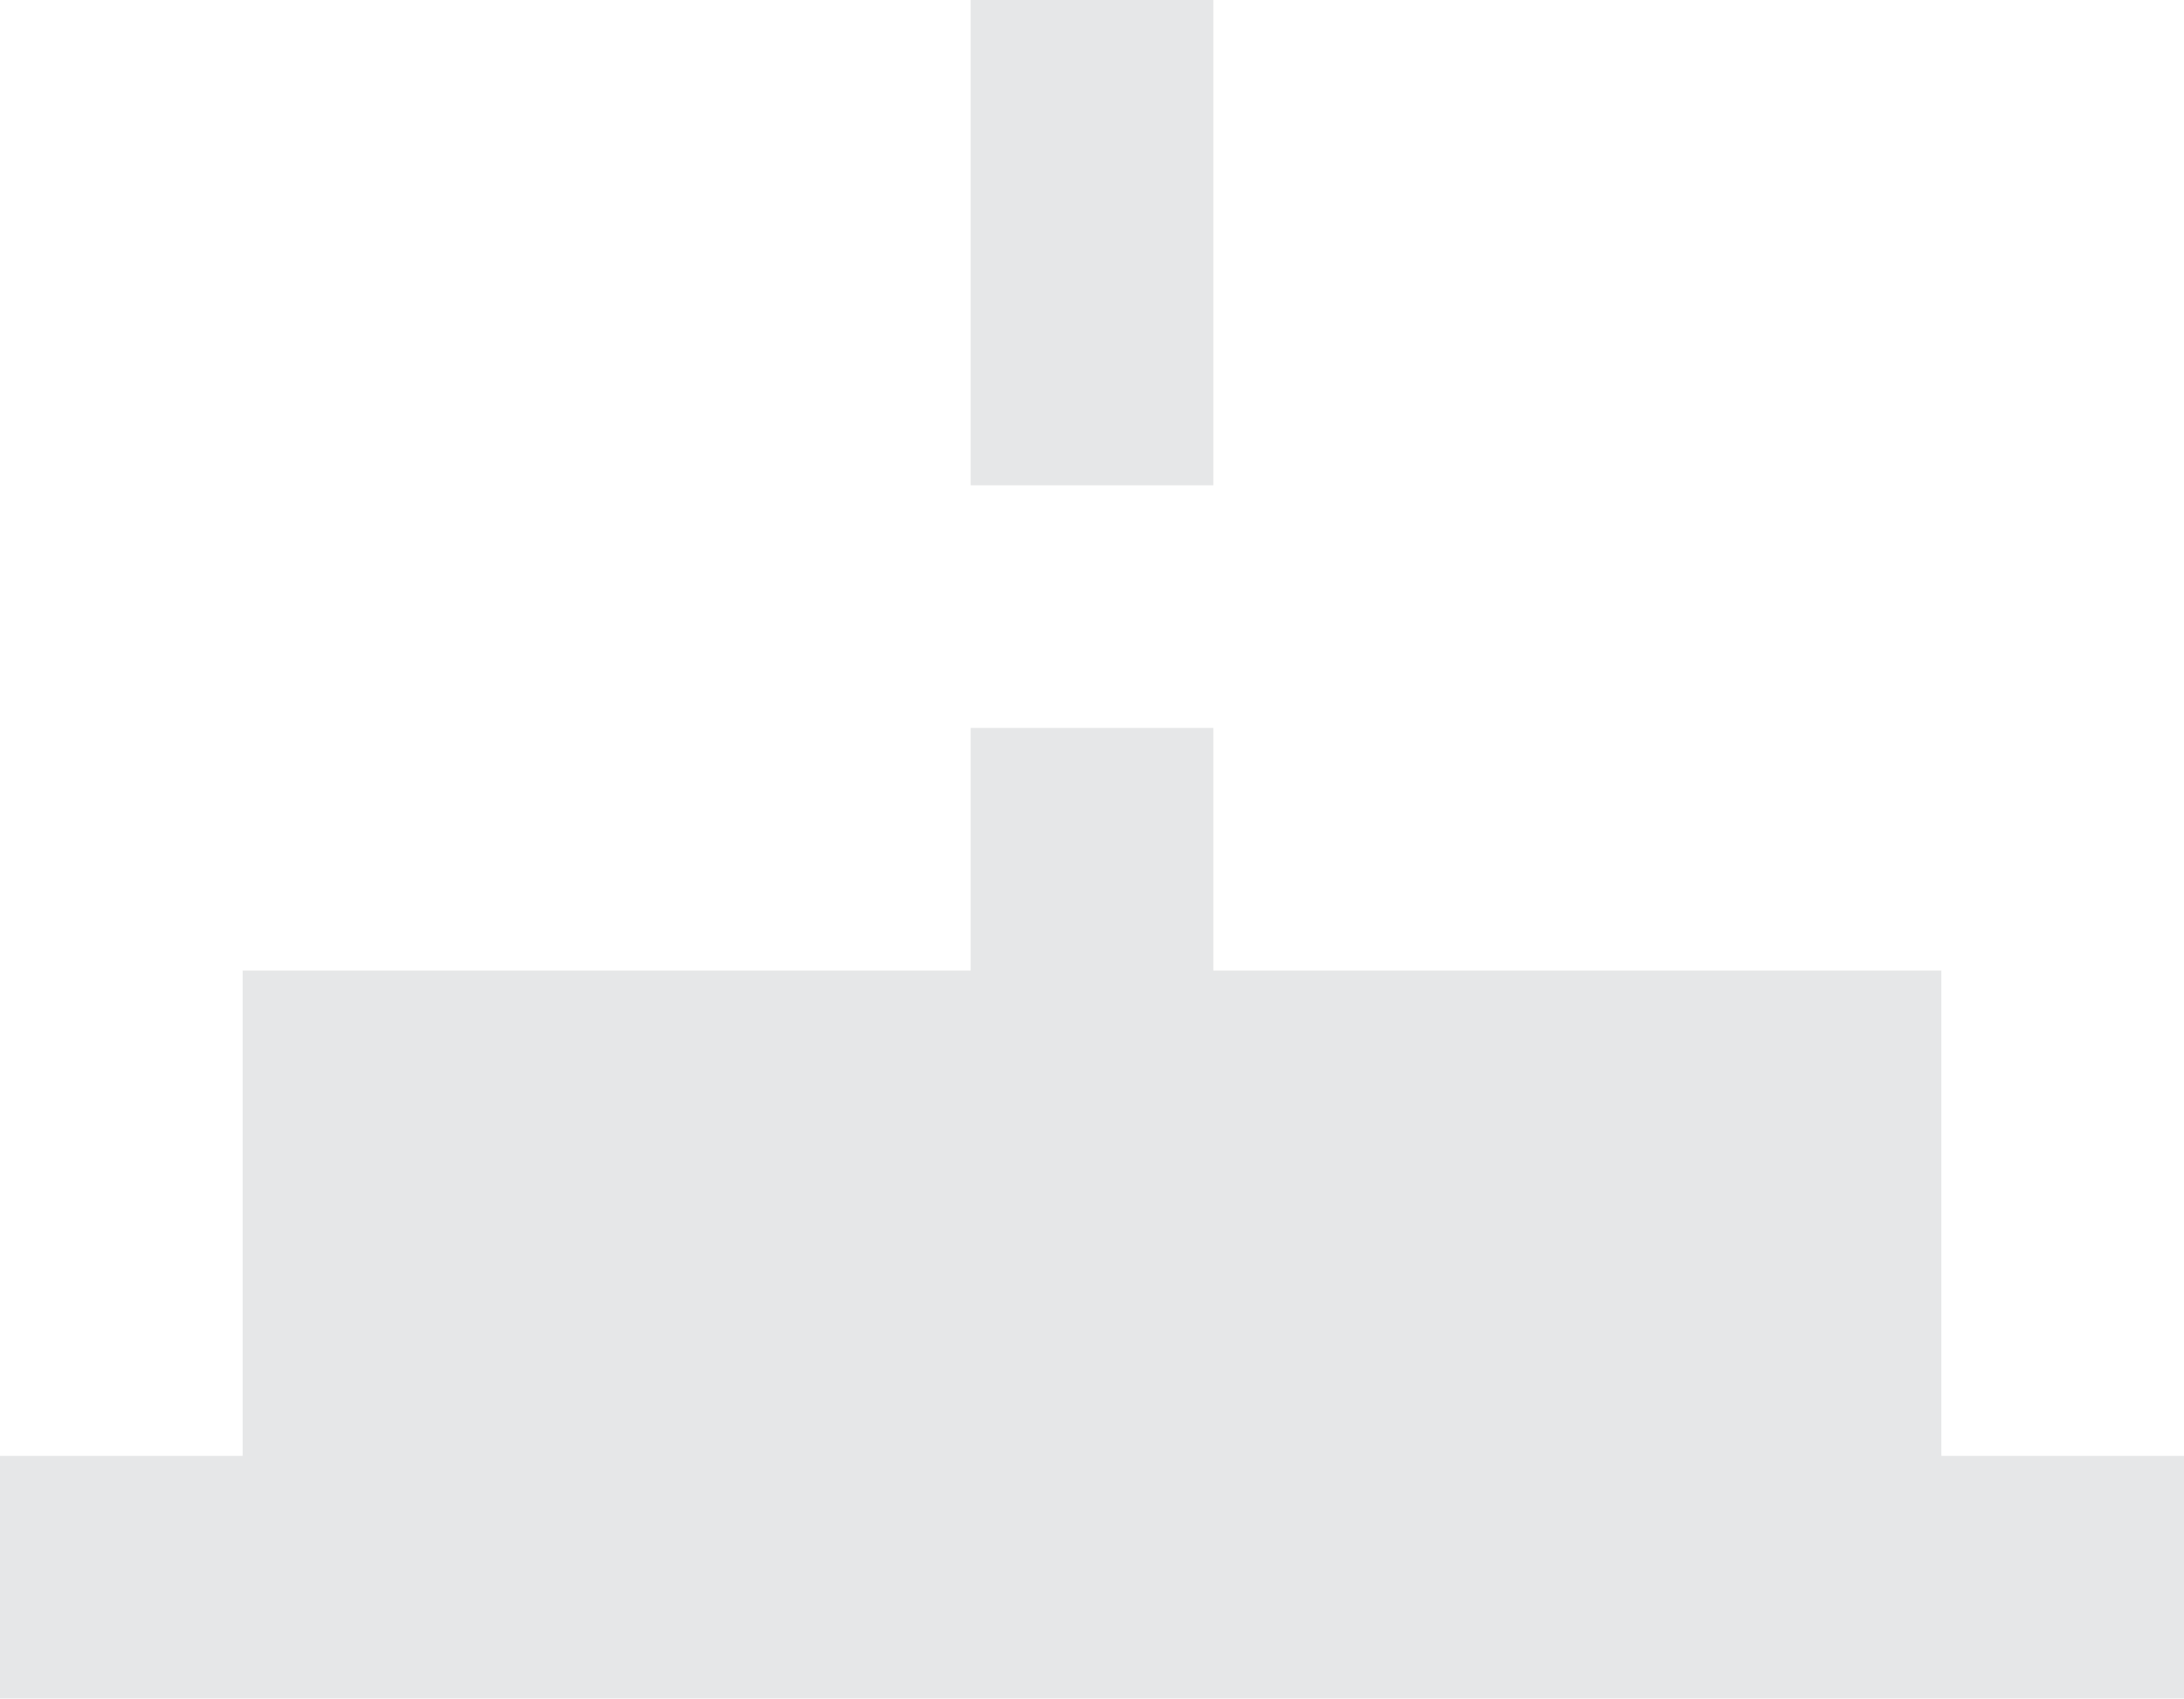
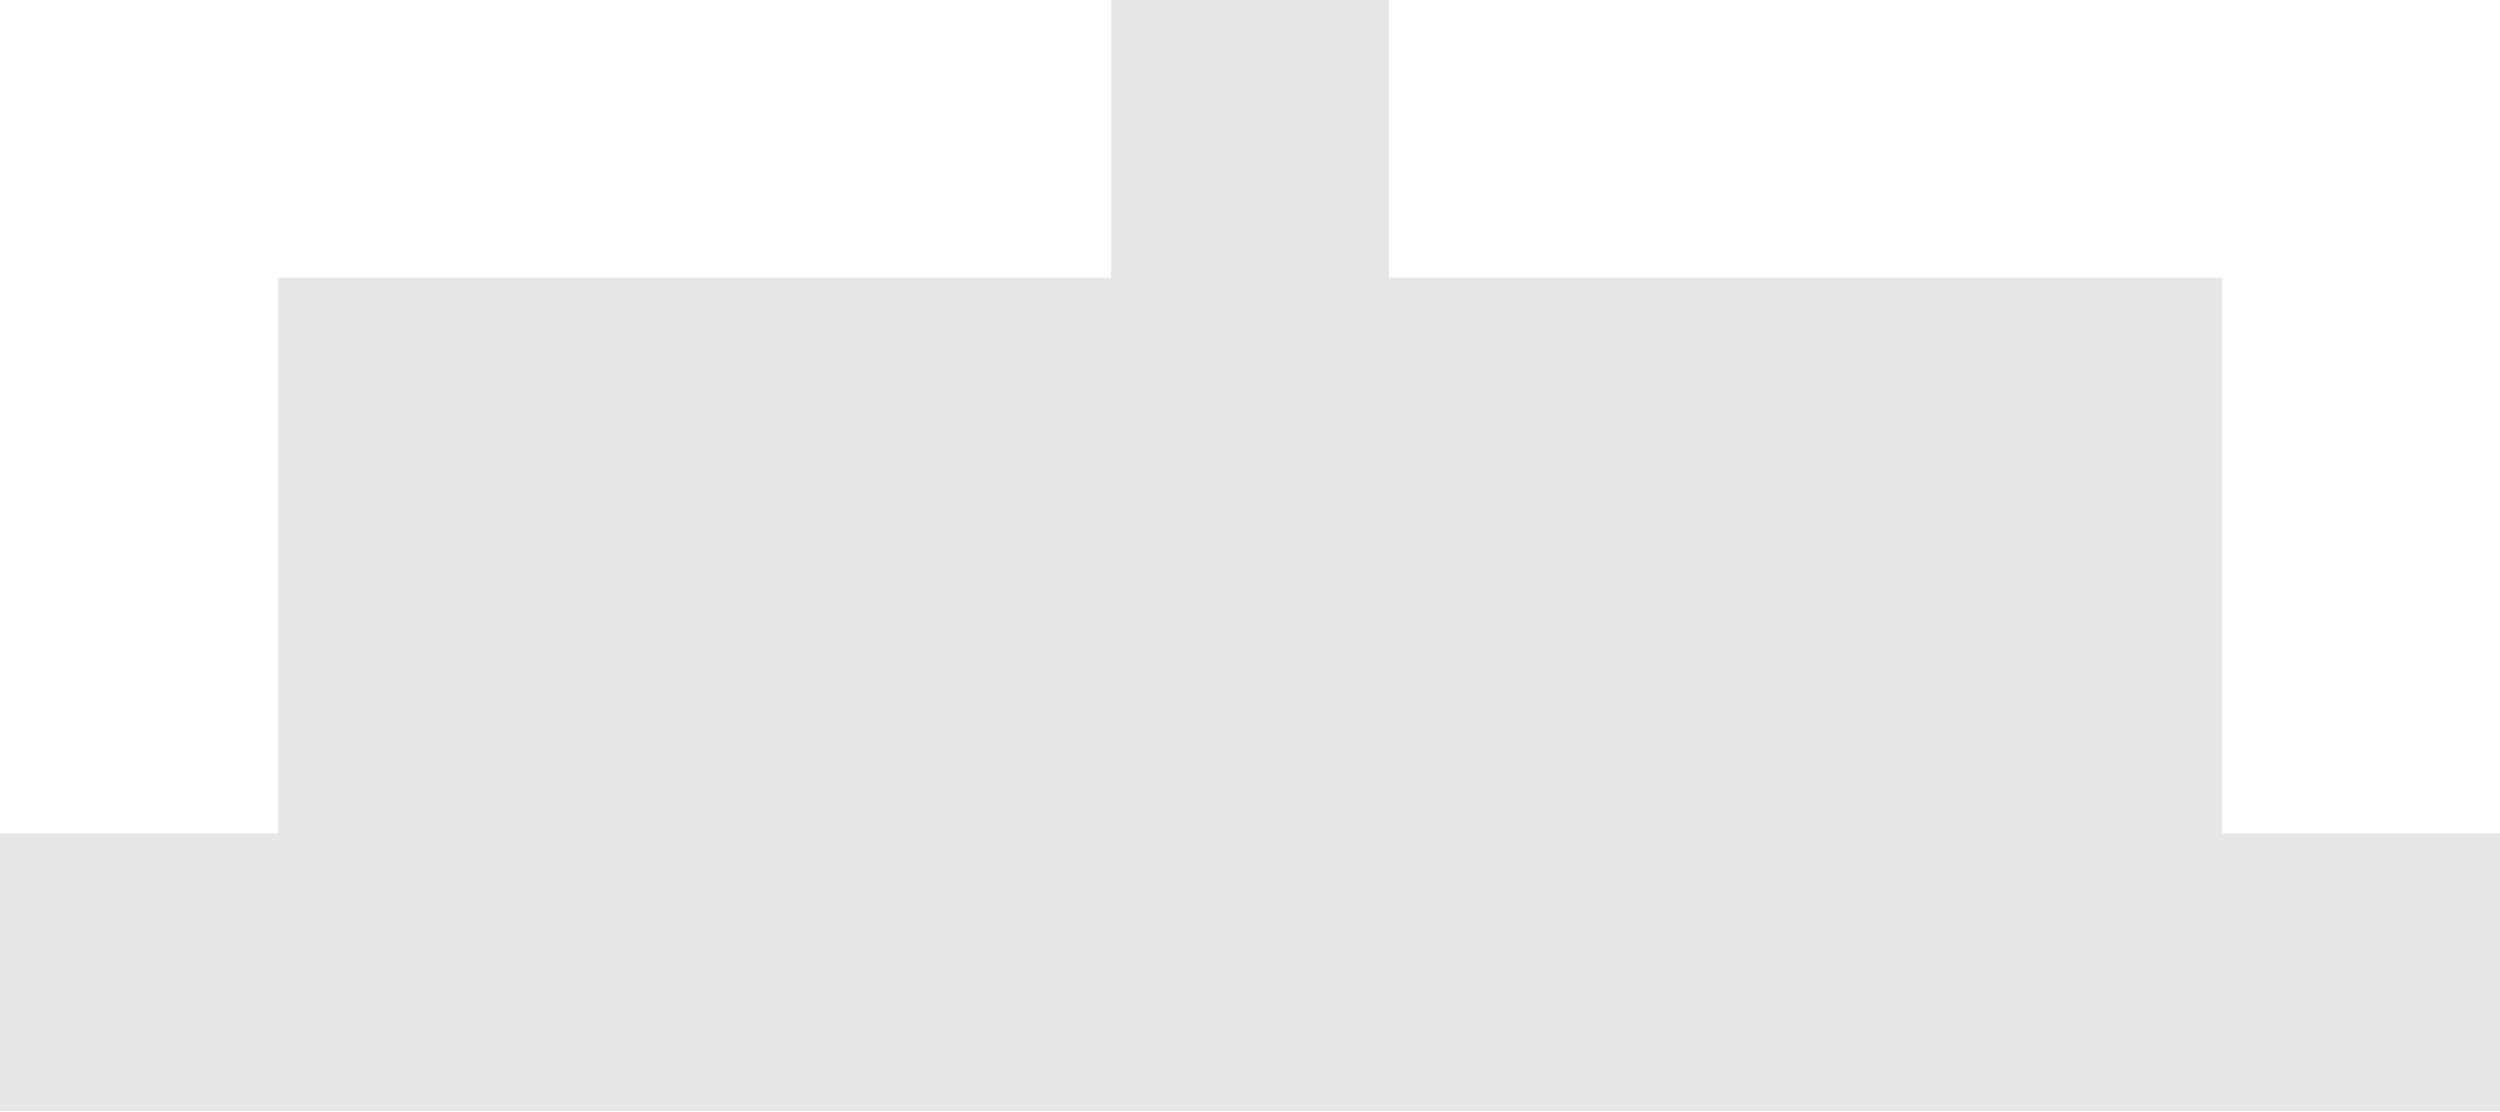
- <svg xmlns="http://www.w3.org/2000/svg" viewBox="0 0 270 210">
+ <svg xmlns="http://www.w3.org/2000/svg" id="Layer_1" data-name="Layer 1" viewBox="0 0 270 120">
  <defs>
    <style>.cls-1{fill:#e6e7e8;}</style>
  </defs>
-   <g id="Layer_2" data-name="Layer 2">
-     <g id="icons">
-       <path class="cls-1" d="M150,0H120V60h30Zm90,180V120H150V90H120v30H30v60H0v30H270V180Z" />
-     </g>
-   </g>
+   <path class="cls-1" d="M240,120V60H150V30H120V60H30v60H0v30H270V120H240Z" transform="translate(0 -30)" />
</svg>
